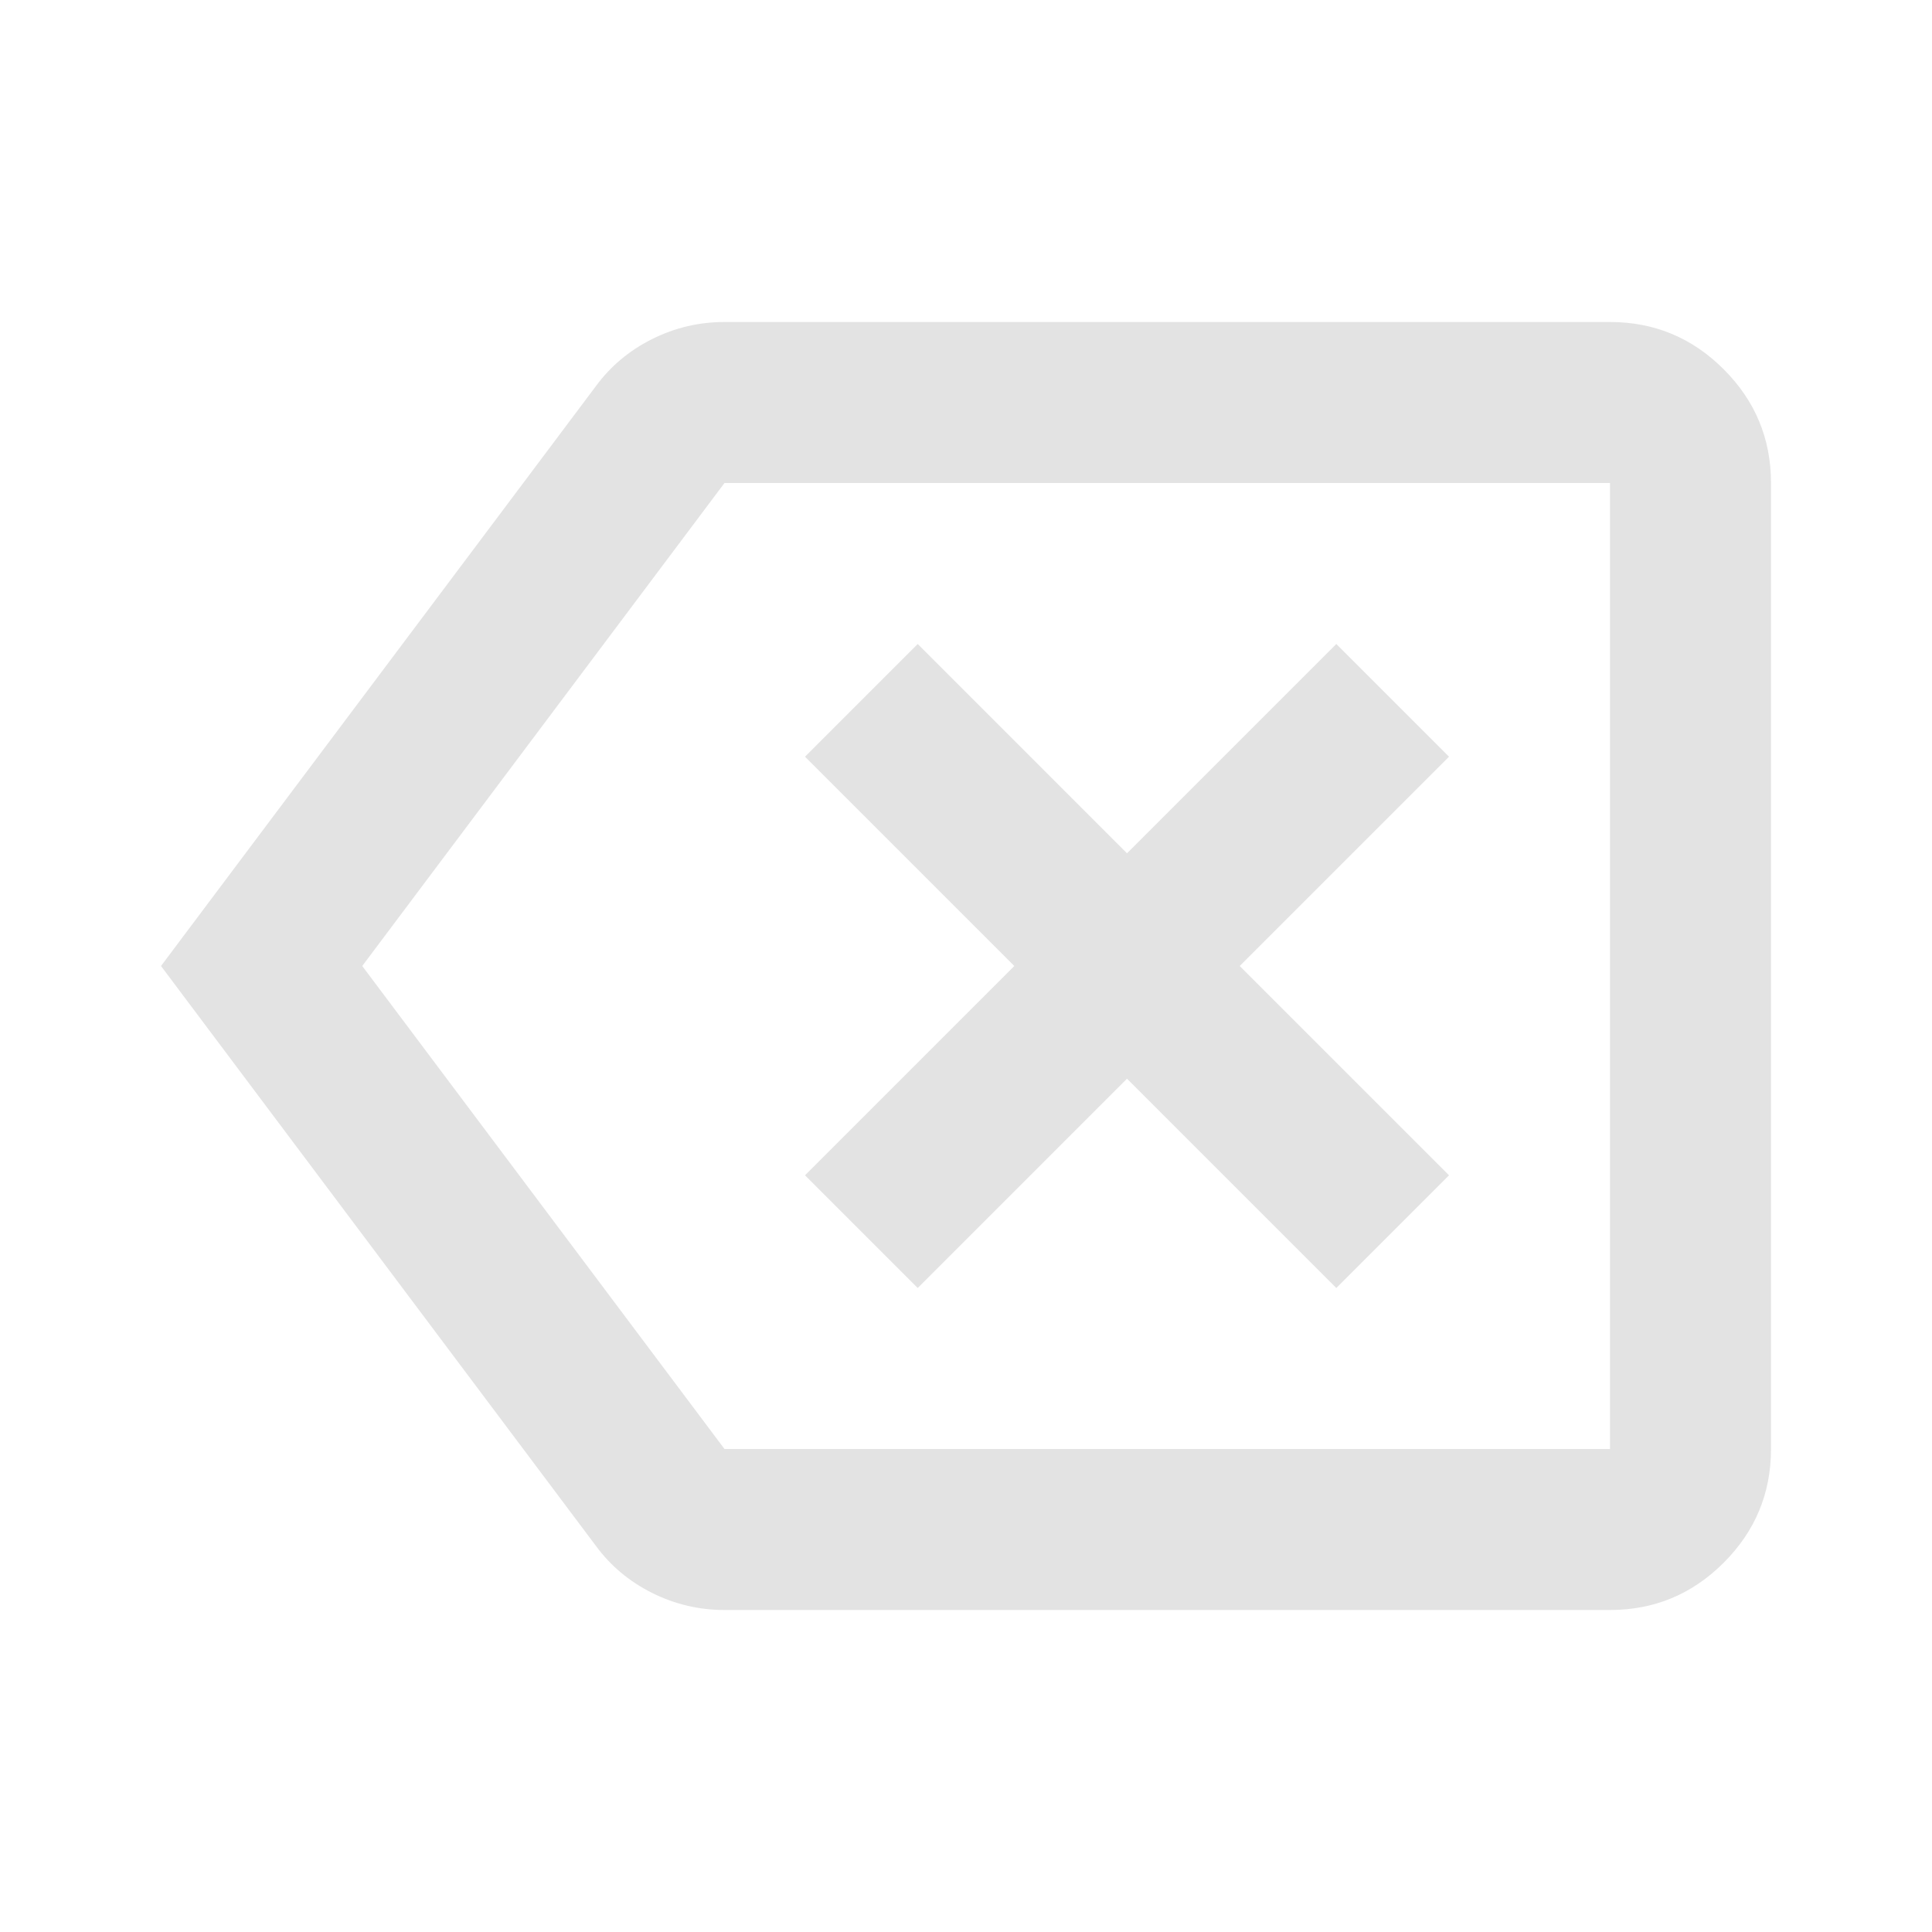
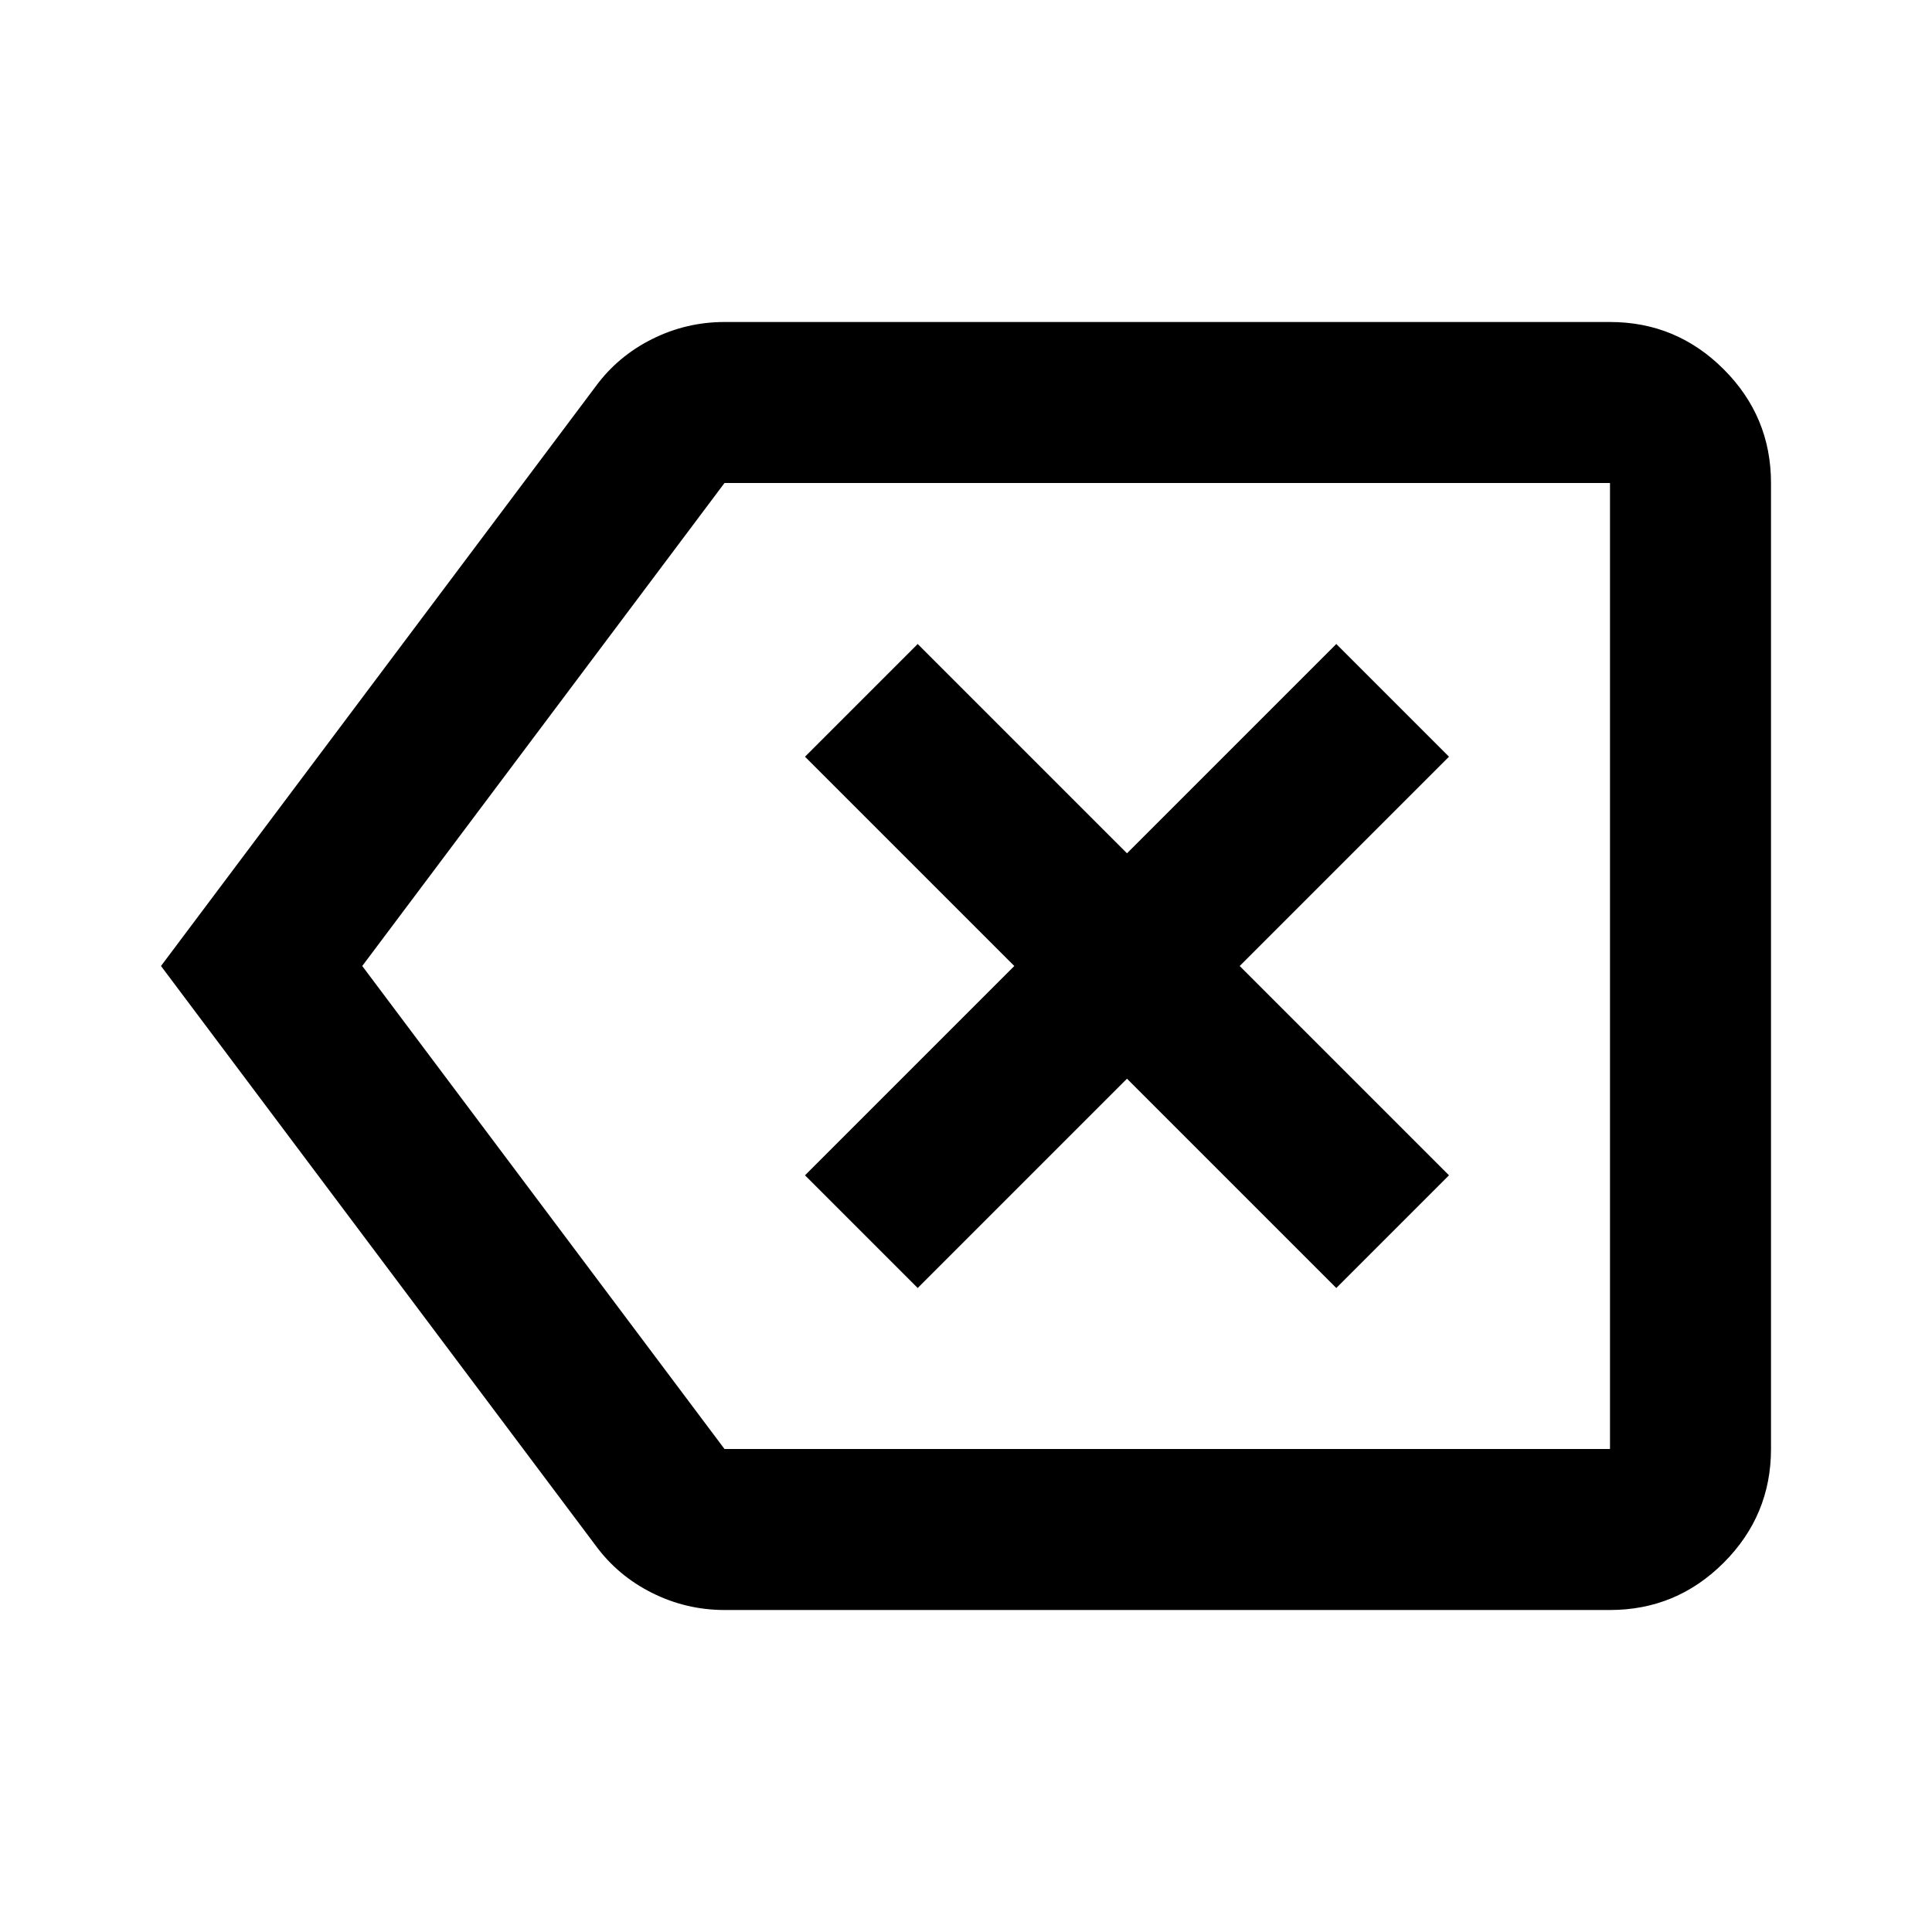
- <svg xmlns="http://www.w3.org/2000/svg" height="24px" viewBox="0 -960 960 960" width="24px" fill="#e3e3e3">
+ <svg xmlns="http://www.w3.org/2000/svg" height="24px" viewBox="0 -960 960 960" width="24px" fill="bLACK">
  <path d="m456-320 104-104 104 104 56-56-104-104 104-104-56-56-104 104-104-104-56 56 104 104-104 104 56 56Zm-96 160q-19 0-36-8.5T296-192L80-480l216-288q11-15 28-23.5t36-8.5h440q33 0 56.5 23.5T880-720v480q0 33-23.5 56.5T800-160H360ZM180-480l180 240h440v-480H360L180-480Zm400 0Z" />
</svg>
